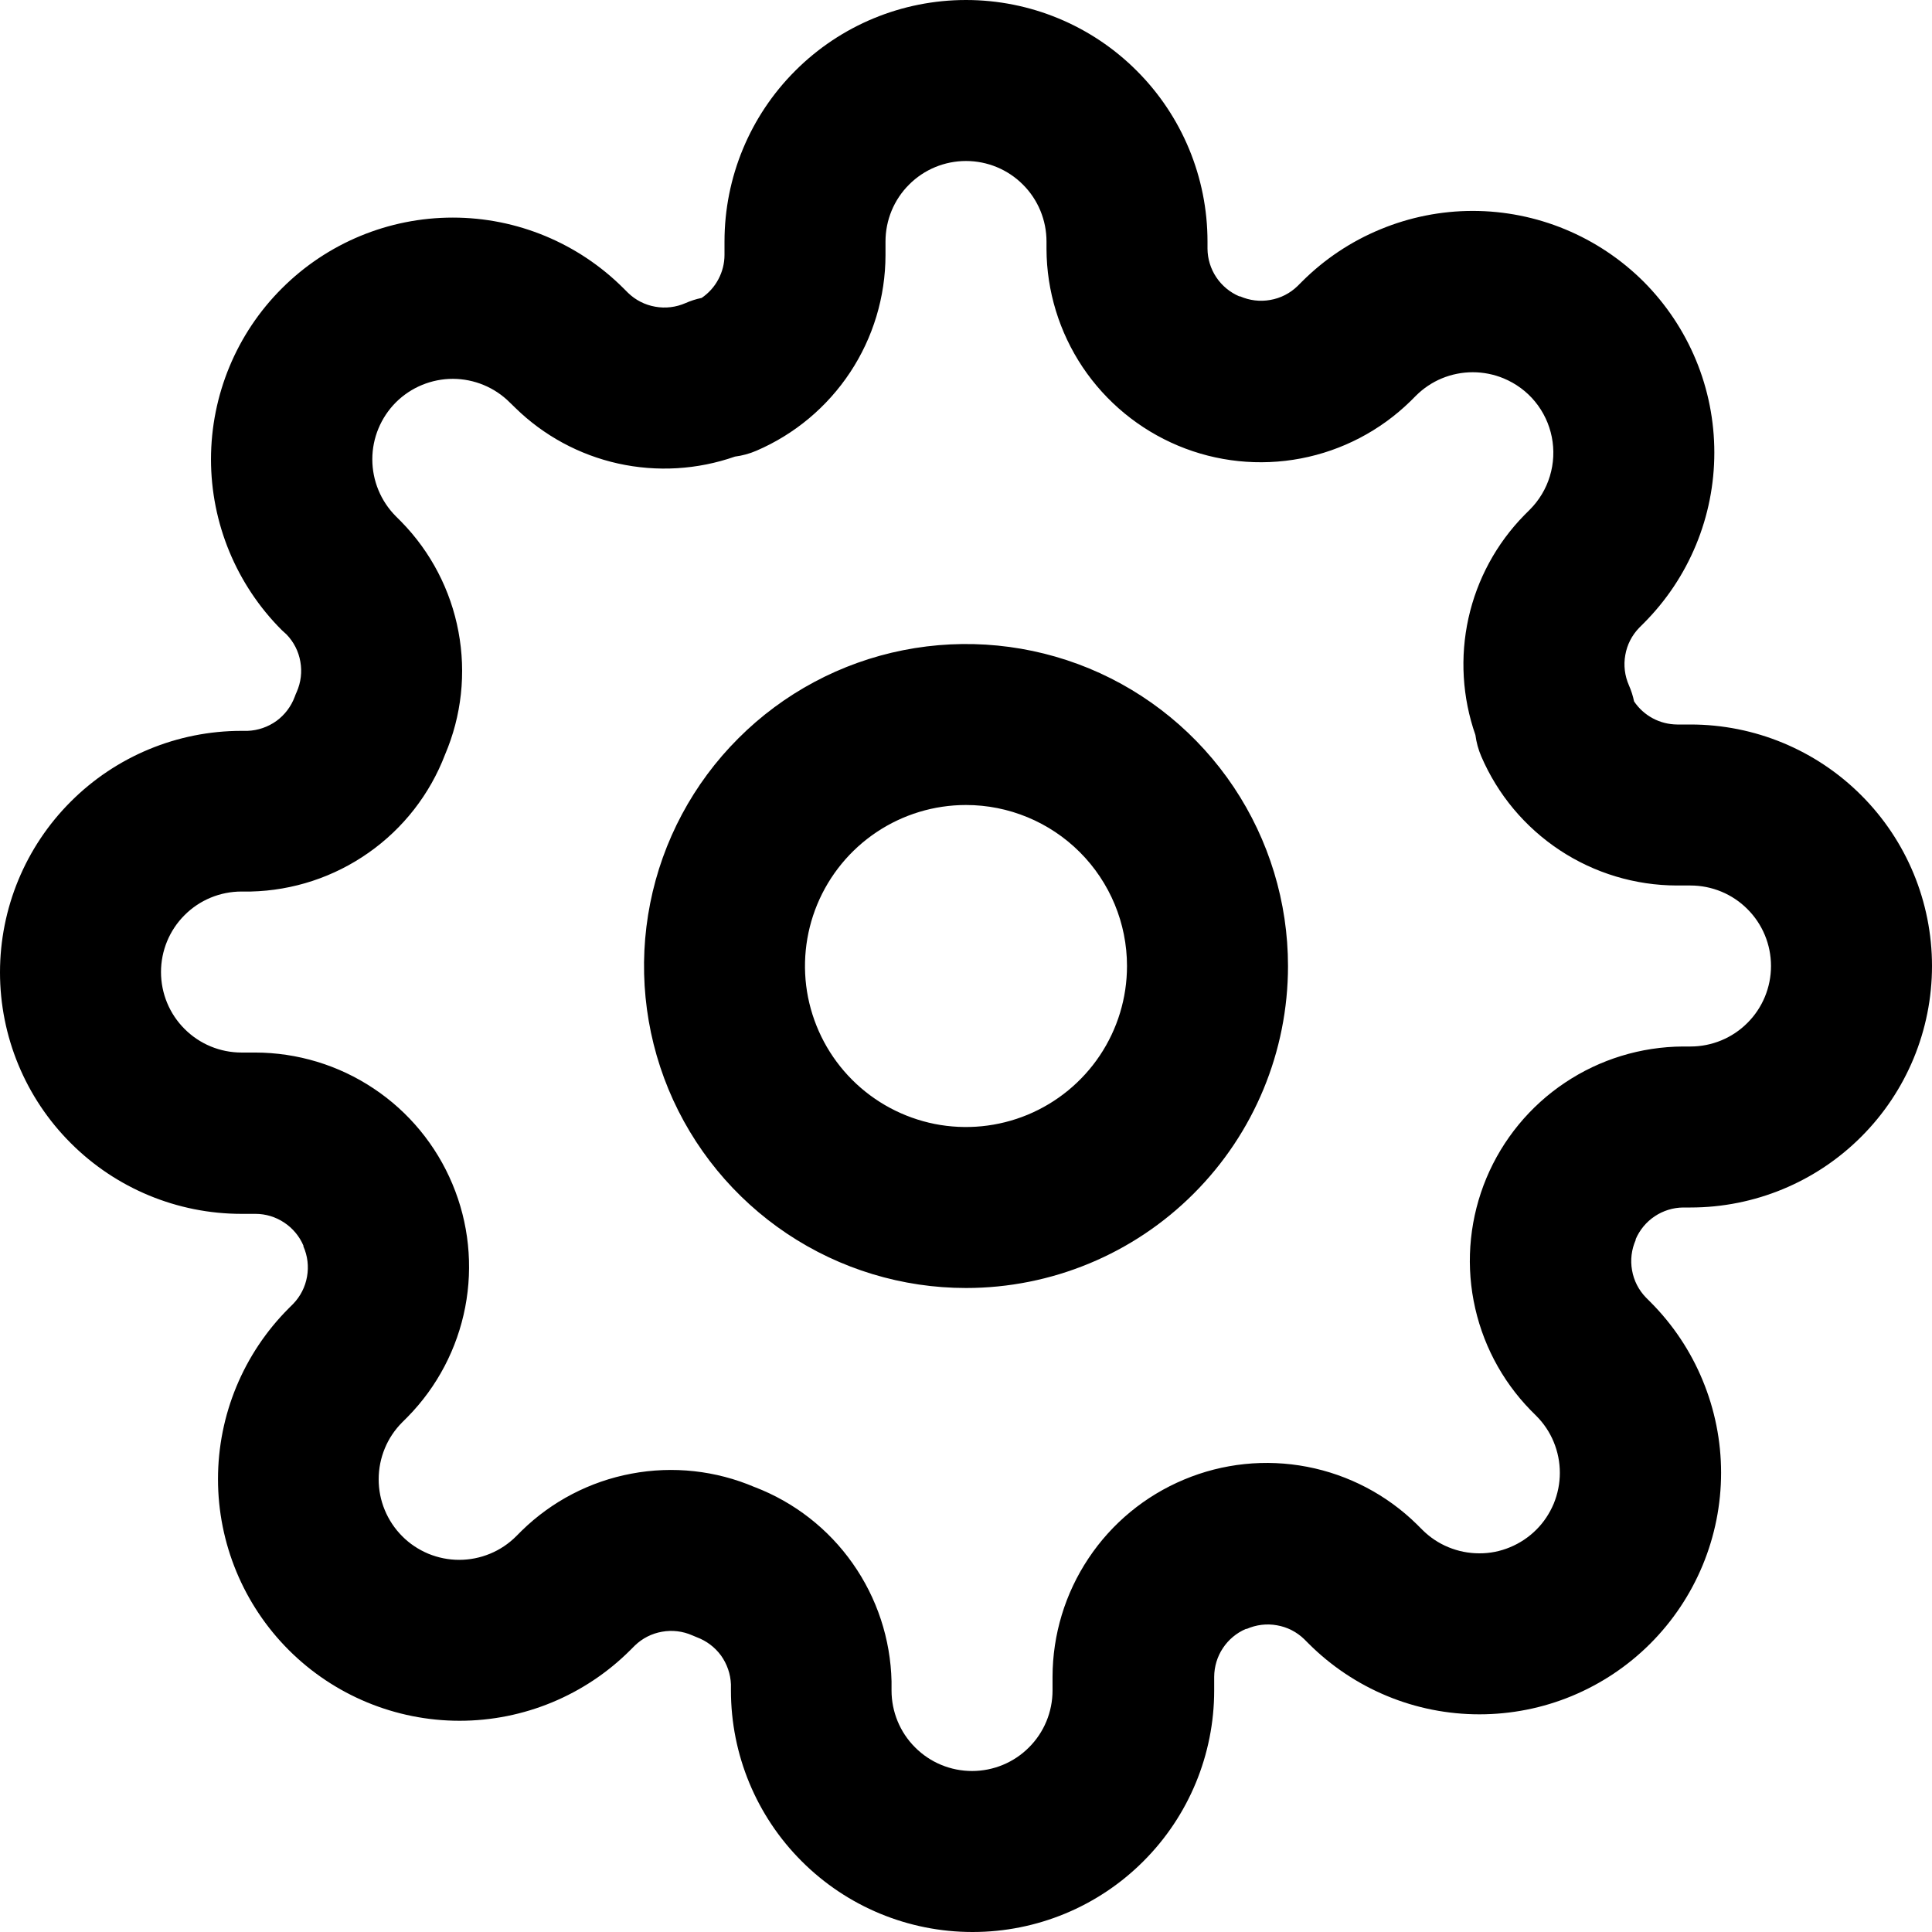
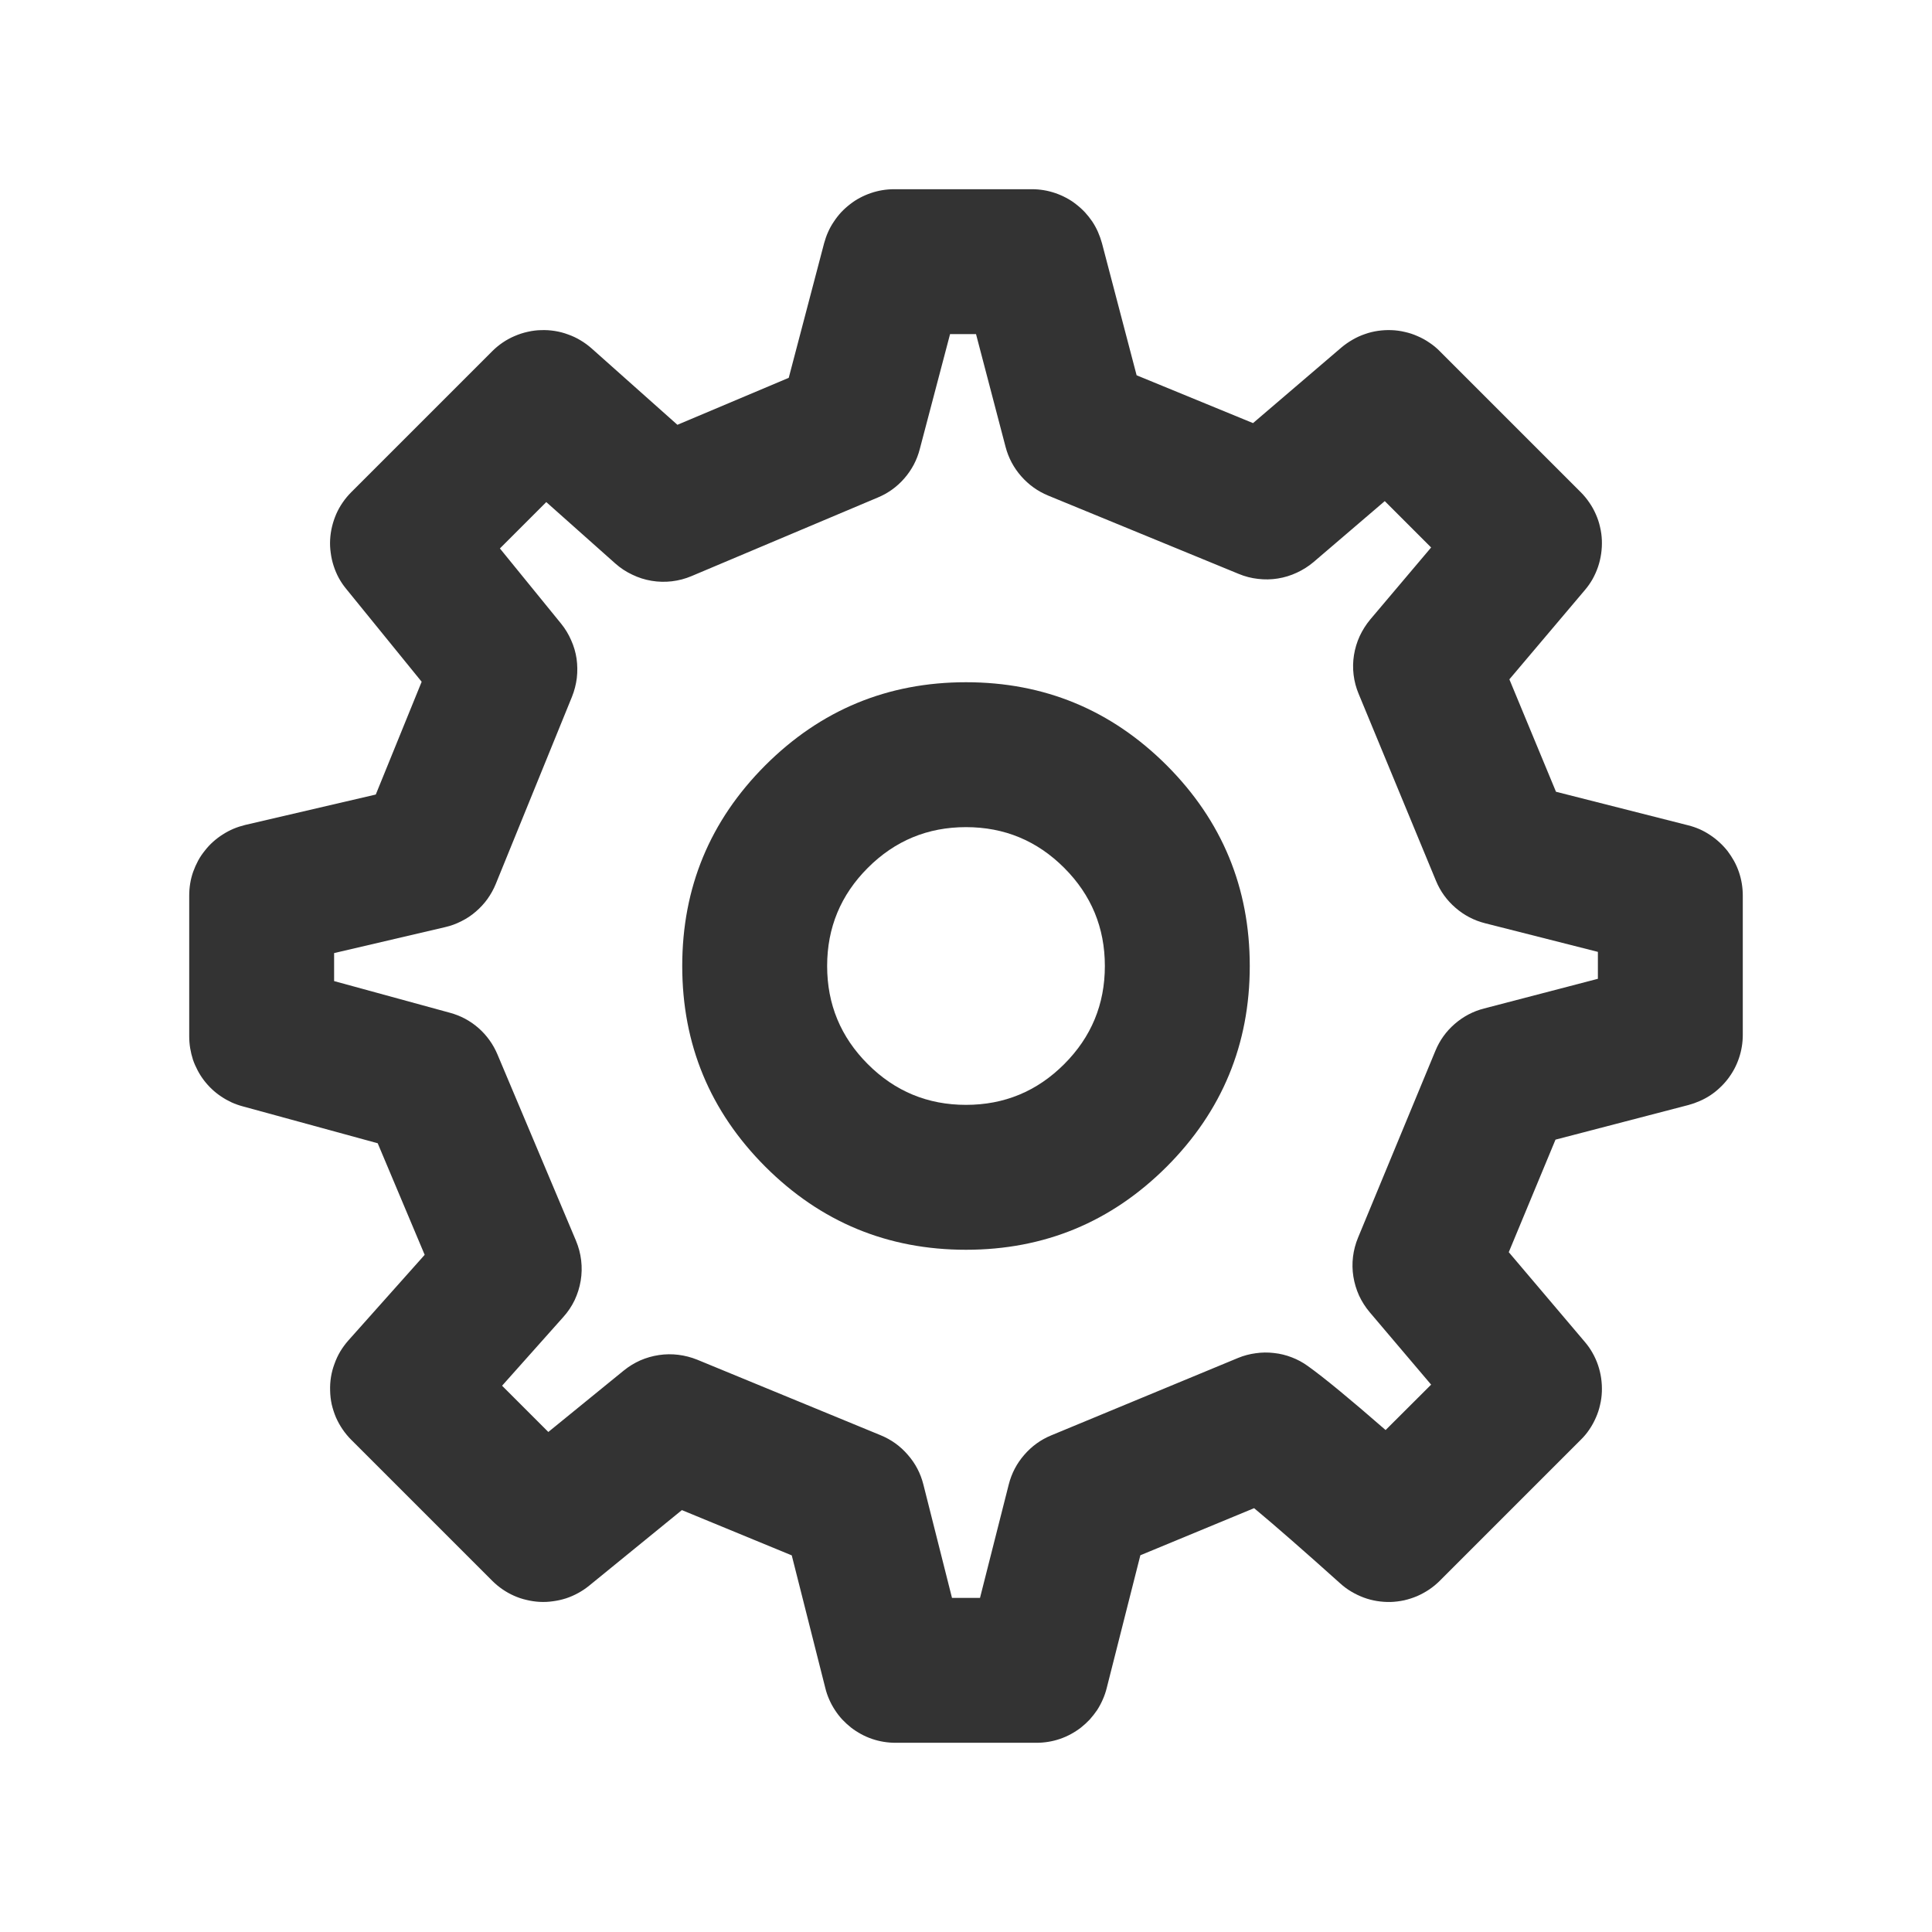
- <svg xmlns="http://www.w3.org/2000/svg" fill="none" version="1.1" width="24" height="24" viewBox="0 0 24 24">
-   <g style="mix-blend-mode:passthrough">
-     <path d="M9.959,23.121C10.521,23.684,11.284,24,12.08,24L12.083,24C12.879,24,13.642,23.684,14.204,23.121C14.767,22.559,15.083,21.796,15.083,21L15.083,20.83C15.084,20.703,15.121,20.579,15.191,20.474C15.261,20.368,15.36,20.285,15.477,20.235L15.487,20.235C15.605,20.183,15.736,20.167,15.863,20.19C15.991,20.212,16.108,20.272,16.201,20.362L16.256,20.417C16.535,20.696,16.866,20.917,17.23,21.068C17.594,21.219,17.984,21.296,18.378,21.296C18.772,21.296,19.163,21.219,19.527,21.068C19.891,20.917,20.222,20.696,20.5,20.418C20.779,20.139,21,19.808,21.151,19.444C21.302,19.08,21.38,18.689,21.38,18.295C21.38,17.901,21.302,17.511,21.151,17.147C21.001,16.783,20.78,16.452,20.501,16.173L20.446,16.118C20.356,16.025,20.296,15.908,20.274,15.78C20.251,15.653,20.267,15.522,20.319,15.404L20.319,15.394C20.369,15.278,20.451,15.179,20.556,15.109C20.661,15.039,20.784,15.001,20.91,15L21,15C21.796,15,22.559,14.684,23.121,14.121C23.684,13.559,24,12.796,24,12C24,11.204,23.684,10.441,23.121,9.879C22.559,9.316,21.796,9,21,9L20.834,9C20.728,8.999,20.624,8.973,20.531,8.923C20.438,8.873,20.358,8.801,20.299,8.713C20.285,8.644,20.263,8.577,20.235,8.513C20.183,8.395,20.167,8.264,20.19,8.137C20.212,8.009,20.272,7.892,20.362,7.799L20.417,7.744C20.696,7.465,20.917,7.135,21.068,6.77C21.219,6.406,21.296,6.016,21.296,5.622C21.296,5.228,21.219,4.837,21.068,4.473C20.917,4.109,20.696,3.778,20.418,3.499C20.139,3.221,19.808,3,19.444,2.849C19.08,2.698,18.689,2.62,18.295,2.62C17.901,2.62,17.511,2.698,17.147,2.849C16.783,2.999,16.452,3.22,16.173,3.499L16.118,3.554C16.025,3.644,15.908,3.704,15.78,3.726C15.653,3.749,15.522,3.733,15.404,3.681L15.394,3.681C15.278,3.631,15.179,3.549,15.109,3.444C15.039,3.339,15.001,3.216,15,3.09L15,3C15,2.204,14.684,1.441,14.121,0.879C13.559,0.316,12.796,0,12,0C11.204,0,10.441,0.316,9.879,0.879C9.316,1.441,9,2.204,9,3L9,3.166C9,3.272,8.974,3.375,8.924,3.469C8.875,3.562,8.803,3.642,8.716,3.701C8.647,3.715,8.58,3.737,8.516,3.765C8.398,3.817,8.267,3.833,8.14,3.81C8.012,3.788,7.895,3.728,7.802,3.638L7.747,3.583C7.184,3.02,6.421,2.703,5.625,2.703C4.828,2.703,4.065,3.019,3.502,3.582C2.938,4.144,2.622,4.908,2.621,5.704C2.621,6.5,2.937,7.264,3.5,7.827L3.559,7.881C3.649,7.974,3.709,8.091,3.731,8.219C3.754,8.346,3.738,8.477,3.686,8.595C3.677,8.614,3.669,8.634,3.662,8.654C3.617,8.775,3.538,8.88,3.434,8.956C3.329,9.031,3.205,9.074,3.076,9.079L3,9.079C2.204,9.079,1.441,9.395,0.879,9.958C0.316,10.52,0,11.283,0,12.079C0,12.875,0.316,13.638,0.879,14.2C1.441,14.763,2.204,15.079,3,15.079L3.174,15.079C3.301,15.079,3.425,15.117,3.53,15.187C3.636,15.257,3.719,15.356,3.769,15.473L3.769,15.483C3.821,15.601,3.837,15.732,3.814,15.859C3.792,15.986,3.732,16.104,3.642,16.197L3.587,16.252C3.024,16.815,2.708,17.578,2.708,18.374C2.708,19.17,3.024,19.934,3.587,20.497C4.149,21.059,4.913,21.376,5.709,21.376C6.505,21.376,7.268,21.06,7.831,20.497L7.886,20.442C7.979,20.352,8.096,20.292,8.224,20.27C8.351,20.247,8.482,20.263,8.6,20.315L8.655,20.338C8.776,20.383,8.881,20.462,8.957,20.566C9.032,20.671,9.075,20.795,9.08,20.924L9.08,21C9.08,21.796,9.396,22.559,9.959,23.121ZM10.592,19.421C10.29,18.991,9.866,18.661,9.375,18.473L9.374,18.473C8.892,18.267,8.36,18.209,7.845,18.306C7.33,18.402,6.855,18.649,6.48,19.016L6.412,19.084C6.319,19.177,6.209,19.251,6.087,19.301C5.966,19.351,5.836,19.377,5.704,19.377C5.573,19.377,5.443,19.351,5.321,19.301C5.2,19.25,5.089,19.177,4.997,19.084C4.904,18.991,4.83,18.88,4.78,18.759C4.729,18.637,4.704,18.507,4.704,18.376C4.704,18.244,4.73,18.114,4.78,17.993C4.83,17.871,4.904,17.761,4.997,17.668L5.065,17.6C5.432,17.226,5.68,16.752,5.779,16.238C5.878,15.723,5.823,15.191,5.62,14.708C5.418,14.225,5.078,13.812,4.642,13.522C4.206,13.231,3.694,13.076,3.17,13.075L3,13.075C2.735,13.075,2.48,12.97,2.293,12.782C2.105,12.595,2,12.34,2,12.075C2,11.81,2.105,11.555,2.293,11.368C2.48,11.18,2.735,11.075,3,11.075L3.114,11.075C3.64,11.063,4.15,10.895,4.58,10.592C5.01,10.29,5.34,9.866,5.528,9.375C5.734,8.893,5.792,8.361,5.695,7.846C5.599,7.331,5.352,6.856,4.985,6.481L4.917,6.413C4.73,6.225,4.625,5.971,4.625,5.705C4.625,5.44,4.731,5.186,4.918,4.998C5.106,4.811,5.361,4.706,5.626,4.706C5.891,4.707,6.146,4.812,6.333,5L6.392,5.057L6.4,5.065C6.753,5.411,7.196,5.651,7.678,5.758C8.161,5.865,8.664,5.835,9.13,5.672C9.221,5.66,9.31,5.636,9.394,5.6C9.87,5.396,10.275,5.057,10.561,4.625C10.846,4.194,10.999,3.688,11,3.17L11,3C11,2.735,11.105,2.48,11.293,2.293C11.48,2.105,11.735,2,12,2C12.265,2,12.52,2.105,12.707,2.293C12.895,2.48,13,2.735,13,3L13,3.094C13.002,3.616,13.159,4.127,13.449,4.561C13.74,4.995,14.152,5.334,14.634,5.536C15.116,5.738,15.647,5.793,16.16,5.695C16.673,5.597,17.146,5.35,17.52,4.985L17.588,4.917C17.681,4.824,17.791,4.75,17.912,4.7C18.033,4.65,18.164,4.624,18.295,4.624C18.426,4.624,18.557,4.65,18.678,4.7C18.83,4.763,18.965,4.862,19.069,4.989C19.174,5.117,19.245,5.268,19.277,5.429C19.309,5.59,19.301,5.757,19.253,5.915C19.206,6.072,19.119,6.216,19.003,6.332L18.935,6.4C18.589,6.753,18.349,7.196,18.242,7.678C18.135,8.161,18.165,8.664,18.328,9.13C18.34,9.221,18.364,9.31,18.4,9.394C18.604,9.87,18.943,10.275,19.375,10.561C19.806,10.846,20.312,10.999,20.83,11L21,11C21.265,11,21.52,11.105,21.707,11.293C21.895,11.48,22,11.735,22,12C22,12.265,21.895,12.52,21.707,12.707C21.52,12.895,21.265,13,21,13L20.906,13C20.384,13.003,19.874,13.159,19.44,13.45C19.006,13.74,18.667,14.152,18.465,14.634C18.264,15.116,18.208,15.646,18.306,16.159C18.404,16.672,18.65,17.145,19.015,17.519L19.084,17.588C19.177,17.681,19.251,17.791,19.301,17.913C19.351,18.034,19.377,18.164,19.377,18.296C19.377,18.427,19.351,18.557,19.301,18.679C19.25,18.8,19.177,18.911,19.084,19.003C18.991,19.096,18.88,19.17,18.759,19.22C18.637,19.271,18.507,19.297,18.376,19.296C18.244,19.296,18.114,19.27,17.993,19.22C17.871,19.17,17.761,19.096,17.668,19.003L17.6,18.935C17.226,18.568,16.752,18.32,16.238,18.221C15.723,18.122,15.191,18.177,14.708,18.38C14.225,18.582,13.812,18.922,13.522,19.358C13.231,19.794,13.076,20.306,13.075,20.83L13.075,21C13.075,21.265,12.97,21.52,12.782,21.707C12.595,21.895,12.34,22,12.075,22C11.81,22,11.555,21.895,11.368,21.707C11.18,21.52,11.075,21.265,11.075,21L11.075,20.887C11.063,20.361,10.895,19.851,10.592,19.421ZM9.778,15.326C10.435,15.765,11.209,16,12,16C13.061,16,14.078,15.579,14.828,14.828C15.579,14.078,16,13.061,16,12C16,11.209,15.765,10.435,15.326,9.778C14.886,9.12,14.262,8.607,13.531,8.304C12.8,8.002,11.996,7.923,11.22,8.077C10.444,8.231,9.731,8.612,9.172,9.172C8.612,9.731,8.231,10.444,8.077,11.22C7.923,11.996,8.002,12.8,8.304,13.531C8.607,14.262,9.12,14.886,9.778,15.326ZM10.889,10.337C11.218,10.117,11.604,10,12,10C12.53,10,13.039,10.211,13.414,10.586C13.789,10.961,14,11.47,14,12C14,12.396,13.883,12.782,13.663,13.111C13.443,13.44,13.131,13.696,12.765,13.848C12.4,13.999,11.998,14.039,11.61,13.962C11.222,13.884,10.866,13.694,10.586,13.414C10.306,13.134,10.116,12.778,10.038,12.39C9.961,12.002,10.001,11.6,10.152,11.235C10.304,10.869,10.56,10.557,10.889,10.337Z" fill-rule="evenodd" fill="#000000" fill-opacity="1" />
+ <svg xmlns="http://www.w3.org/2000/svg" fill="none" version="1.1" width="16" height="16" viewBox="0 0 16 16">
+   <defs>
+     <clipPath id="master_svg0_318_1698">
+       <rect x="0" y="0" width="16" height="16" rx="0" />
+     </clipPath>
+   </defs>
+   <g clip-path="url(#master_svg0_318_1698)">
+     <g>
+       <path d="M6.338,6.338Q5.65,7.027,5.65,8Q5.65,8.973,6.338,9.662Q7.027,10.35,8,10.35Q8.973,10.35,9.662,9.662Q10.35,8.973,10.35,8Q10.35,7.027,9.662,6.338Q8.973,5.65,8,5.65Q7.027,5.65,6.338,6.338ZM7.187,8.813Q6.85,8.476,6.85,8Q6.85,7.524,7.187,7.187Q7.524,6.85,8,6.85Q8.476,6.85,8.813,7.187Q9.15,7.524,9.15,8Q9.15,8.476,8.813,8.813Q8.476,9.15,8,9.15Q7.524,9.15,7.187,8.813Z" fill-rule="evenodd" fill="#333333" fill-opacity="1" />
+     </g>
+     <g>
+       <path d="M14.433,7.417Q14.433,7.367,14.425,7.318Q14.417,7.269,14.401,7.222Q14.385,7.175,14.361,7.131Q14.337,7.088,14.307,7.048Q14.276,7.009,14.24,6.976Q14.203,6.942,14.162,6.915Q14.12,6.887,14.075,6.867Q14.029,6.847,13.981,6.835L12.886,6.557L12.5,5.626L13.125,4.887Q13.161,4.845,13.189,4.796Q13.216,4.747,13.234,4.695Q13.252,4.642,13.26,4.586Q13.268,4.531,13.266,4.475Q13.264,4.419,13.251,4.365Q13.239,4.31,13.216,4.259Q13.194,4.208,13.162,4.162Q13.13,4.115,13.091,4.076L11.924,2.909Q11.885,2.869,11.838,2.838Q11.792,2.806,11.74,2.784Q11.689,2.761,11.634,2.749Q11.58,2.736,11.523,2.734Q11.467,2.732,11.412,2.74Q11.356,2.748,11.303,2.767Q11.25,2.785,11.202,2.813Q11.153,2.841,11.11,2.877L10.377,3.504L9.413,3.108L9.126,2.014Q9.113,1.967,9.093,1.921Q9.073,1.876,9.046,1.835Q9.018,1.794,8.985,1.758Q8.951,1.722,8.912,1.692Q8.873,1.661,8.829,1.638Q8.786,1.615,8.739,1.599Q8.692,1.583,8.644,1.575Q8.595,1.567,8.546,1.567L7.406,1.567Q7.356,1.567,7.307,1.575Q7.259,1.583,7.212,1.599Q7.165,1.615,7.122,1.638Q7.078,1.661,7.039,1.692Q7,1.722,6.966,1.758Q6.933,1.794,6.906,1.835Q6.878,1.876,6.858,1.921Q6.838,1.966,6.825,2.014L6.532,3.129L5.61,3.518L4.899,2.885Q4.856,2.847,4.807,2.818Q4.759,2.789,4.705,2.77Q4.652,2.75,4.595,2.741Q4.539,2.732,4.482,2.734Q4.426,2.735,4.37,2.748Q4.315,2.76,4.262,2.783Q4.21,2.805,4.163,2.837Q4.116,2.869,4.076,2.909L2.909,4.076Q2.87,4.115,2.839,4.16Q2.807,4.206,2.785,4.256Q2.763,4.307,2.75,4.36Q2.737,4.414,2.734,4.469Q2.731,4.524,2.739,4.579Q2.746,4.634,2.763,4.686Q2.78,4.739,2.806,4.787Q2.833,4.836,2.868,4.878L3.492,5.646L3.112,6.58L2.03,6.832Q1.981,6.844,1.935,6.863Q1.888,6.883,1.846,6.91Q1.803,6.937,1.765,6.971Q1.728,7.004,1.697,7.044Q1.665,7.083,1.641,7.127Q1.617,7.172,1.6,7.219Q1.583,7.267,1.575,7.317Q1.567,7.366,1.567,7.417L1.567,8.583Q1.567,8.632,1.575,8.681Q1.583,8.729,1.598,8.776Q1.614,8.822,1.637,8.865Q1.66,8.909,1.69,8.948Q1.72,8.987,1.755,9.02Q1.791,9.054,1.832,9.081Q1.872,9.108,1.917,9.129Q1.961,9.149,2.009,9.162L3.128,9.468L3.517,10.392L2.885,11.101Q2.848,11.143,2.818,11.192Q2.789,11.241,2.77,11.295Q2.75,11.348,2.741,11.404Q2.732,11.46,2.734,11.517Q2.735,11.574,2.747,11.63Q2.76,11.685,2.782,11.738Q2.805,11.79,2.837,11.837Q2.869,11.884,2.909,11.924L4.076,13.091Q4.115,13.13,4.16,13.161Q4.206,13.193,4.256,13.215Q4.307,13.238,4.361,13.25Q4.414,13.263,4.469,13.266Q4.525,13.269,4.579,13.261Q4.634,13.254,4.687,13.237Q4.739,13.22,4.788,13.193Q4.836,13.167,4.879,13.132L5.647,12.506L6.557,12.881L6.835,13.98Q6.847,14.029,6.867,14.074Q6.887,14.12,6.914,14.161Q6.941,14.203,6.975,14.24Q7.009,14.276,7.048,14.307Q7.087,14.337,7.131,14.361Q7.175,14.385,7.222,14.401Q7.269,14.417,7.318,14.425Q7.367,14.433,7.417,14.433L8.583,14.433Q8.633,14.433,8.682,14.425Q8.731,14.417,8.778,14.401Q8.825,14.385,8.869,14.361Q8.913,14.337,8.952,14.307Q8.991,14.276,9.025,14.24Q9.058,14.203,9.086,14.162Q9.113,14.12,9.133,14.074Q9.153,14.029,9.165,13.981L9.444,12.88L10.386,12.49Q10.648,12.708,11.099,13.113Q11.142,13.152,11.191,13.181Q11.24,13.21,11.293,13.23Q11.347,13.25,11.403,13.259Q11.459,13.268,11.516,13.267Q11.573,13.265,11.629,13.253Q11.685,13.24,11.737,13.218Q11.789,13.195,11.837,13.163Q11.884,13.131,11.924,13.091L13.091,11.924Q13.131,11.885,13.162,11.839Q13.194,11.792,13.216,11.741Q13.239,11.69,13.251,11.635Q13.264,11.581,13.266,11.525Q13.268,11.469,13.26,11.413Q13.252,11.358,13.234,11.305Q13.216,11.252,13.188,11.203Q13.161,11.155,13.124,11.112L12.495,10.37L12.882,9.438L13.984,9.151Q14.032,9.138,14.077,9.118Q14.123,9.098,14.164,9.071Q14.205,9.044,14.241,9.01Q14.278,8.976,14.308,8.937Q14.338,8.898,14.362,8.854Q14.385,8.811,14.401,8.764Q14.417,8.717,14.425,8.668Q14.433,8.62,14.433,8.57L14.433,7.417ZM13.233,7.883L12.299,7.646Q12.161,7.611,12.054,7.518Q11.946,7.425,11.892,7.294L11.252,5.747Q11.22,5.671,11.21,5.589Q11.2,5.507,11.213,5.425Q11.226,5.344,11.26,5.269Q11.295,5.194,11.348,5.13L11.852,4.534L11.468,4.15L10.878,4.655Q10.815,4.708,10.739,4.743Q10.664,4.778,10.582,4.791Q10.501,4.804,10.418,4.794Q10.336,4.785,10.259,4.753L8.68,4.104Q8.55,4.05,8.457,3.944Q8.364,3.838,8.328,3.702L8.083,2.767L7.868,2.767L7.617,3.72Q7.582,3.855,7.49,3.961Q7.399,4.066,7.27,4.12L5.727,4.771Q5.649,4.804,5.565,4.814Q5.48,4.824,5.396,4.81Q5.312,4.796,5.236,4.759Q5.159,4.723,5.095,4.666L4.524,4.158L4.14,4.542L4.647,5.165Q4.698,5.228,4.73,5.302Q4.763,5.375,4.775,5.455Q4.786,5.535,4.777,5.615Q4.767,5.695,4.737,5.77L4.106,7.32Q4.079,7.386,4.037,7.445Q3.995,7.503,3.94,7.55Q3.886,7.597,3.821,7.629Q3.757,7.662,3.687,7.678L2.767,7.893L2.767,8.125L3.725,8.387Q3.859,8.423,3.963,8.514Q4.066,8.605,4.12,8.733L4.77,10.275Q4.803,10.354,4.813,10.438Q4.823,10.523,4.809,10.607Q4.795,10.69,4.759,10.767Q4.722,10.844,4.665,10.907L4.158,11.476L4.541,11.859L5.166,11.35Q5.229,11.299,5.303,11.266Q5.377,11.234,5.457,11.222Q5.537,11.21,5.618,11.22Q5.698,11.23,5.773,11.26L7.293,11.886Q7.425,11.94,7.518,12.048Q7.612,12.155,7.647,12.294L7.884,13.233L8.116,13.233L8.354,12.294Q8.389,12.156,8.482,12.049Q8.575,11.941,8.706,11.887L10.253,11.246Q10.323,11.217,10.399,11.207Q10.474,11.196,10.55,11.205Q10.626,11.213,10.698,11.241Q10.769,11.268,10.831,11.313Q11.03,11.455,11.475,11.843L11.852,11.467L11.343,10.867Q11.29,10.804,11.255,10.729Q11.221,10.653,11.208,10.572Q11.195,10.49,11.205,10.408Q11.215,10.326,11.247,10.249L11.887,8.703Q11.941,8.572,12.047,8.48Q12.154,8.387,12.29,8.352L13.233,8.106L13.233,7.883Z" fill-rule="evenodd" fill="#333333" fill-opacity="1" />
+     </g>
  </g>
</svg>
